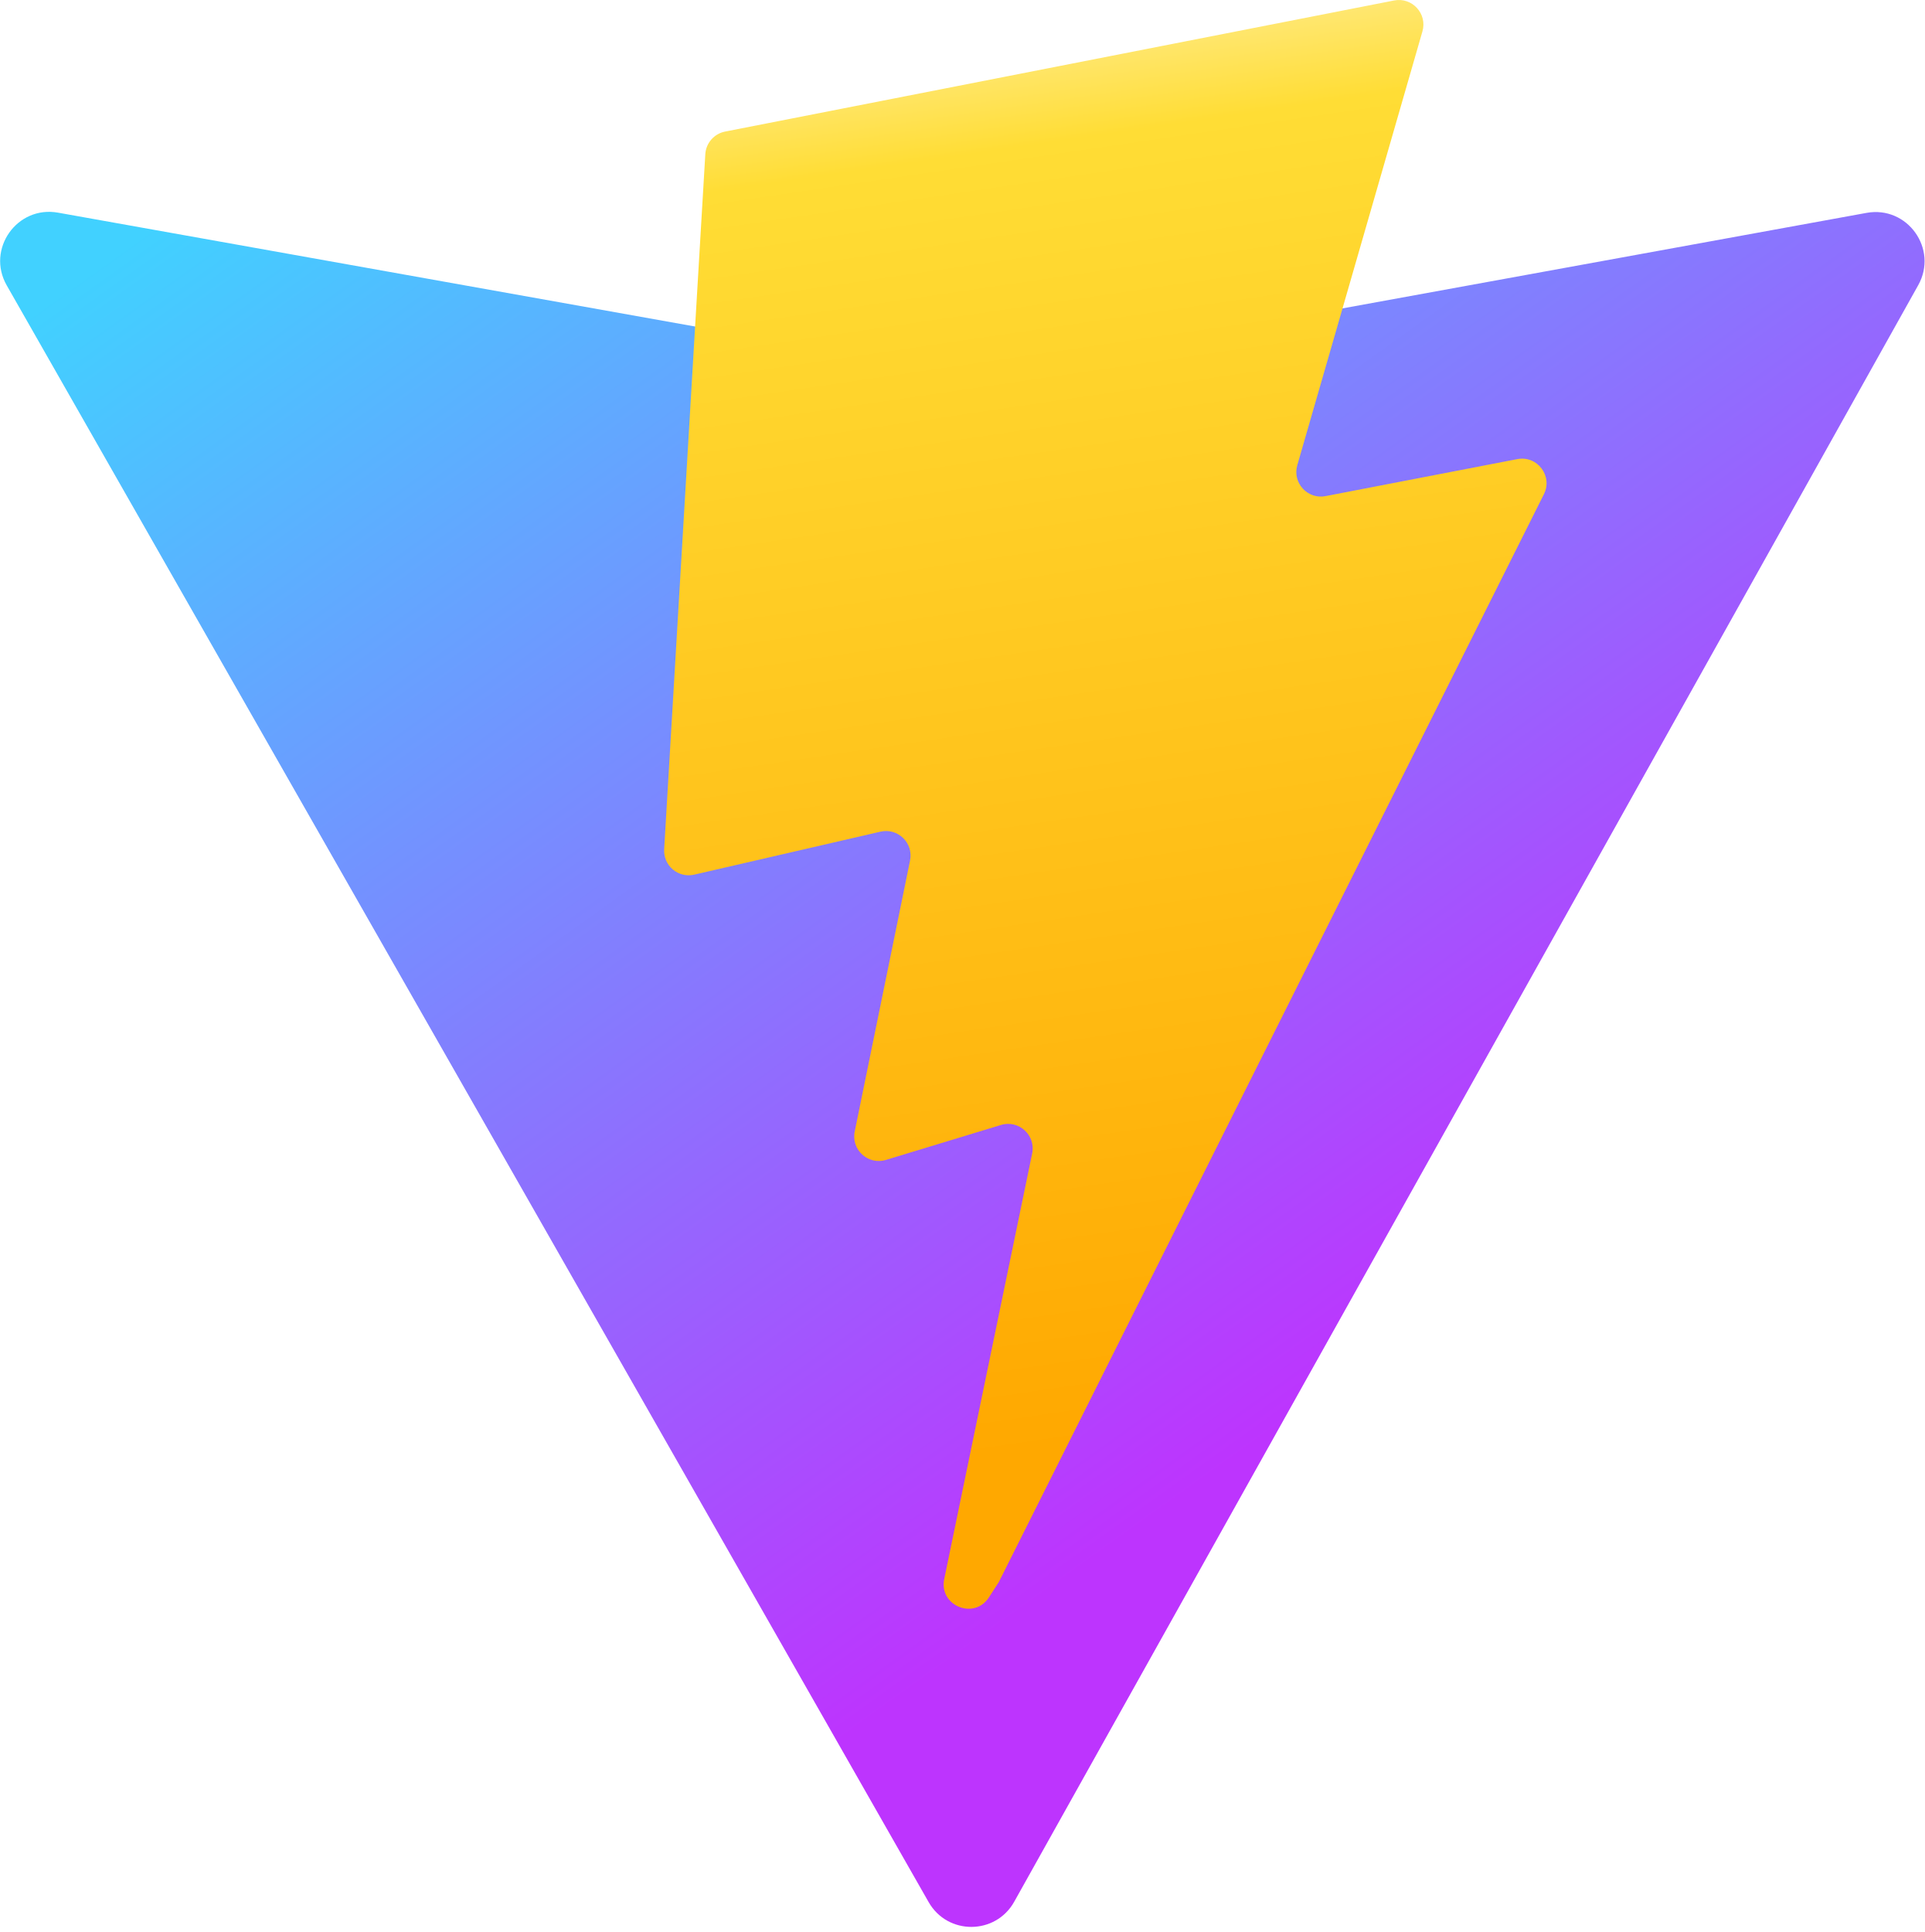
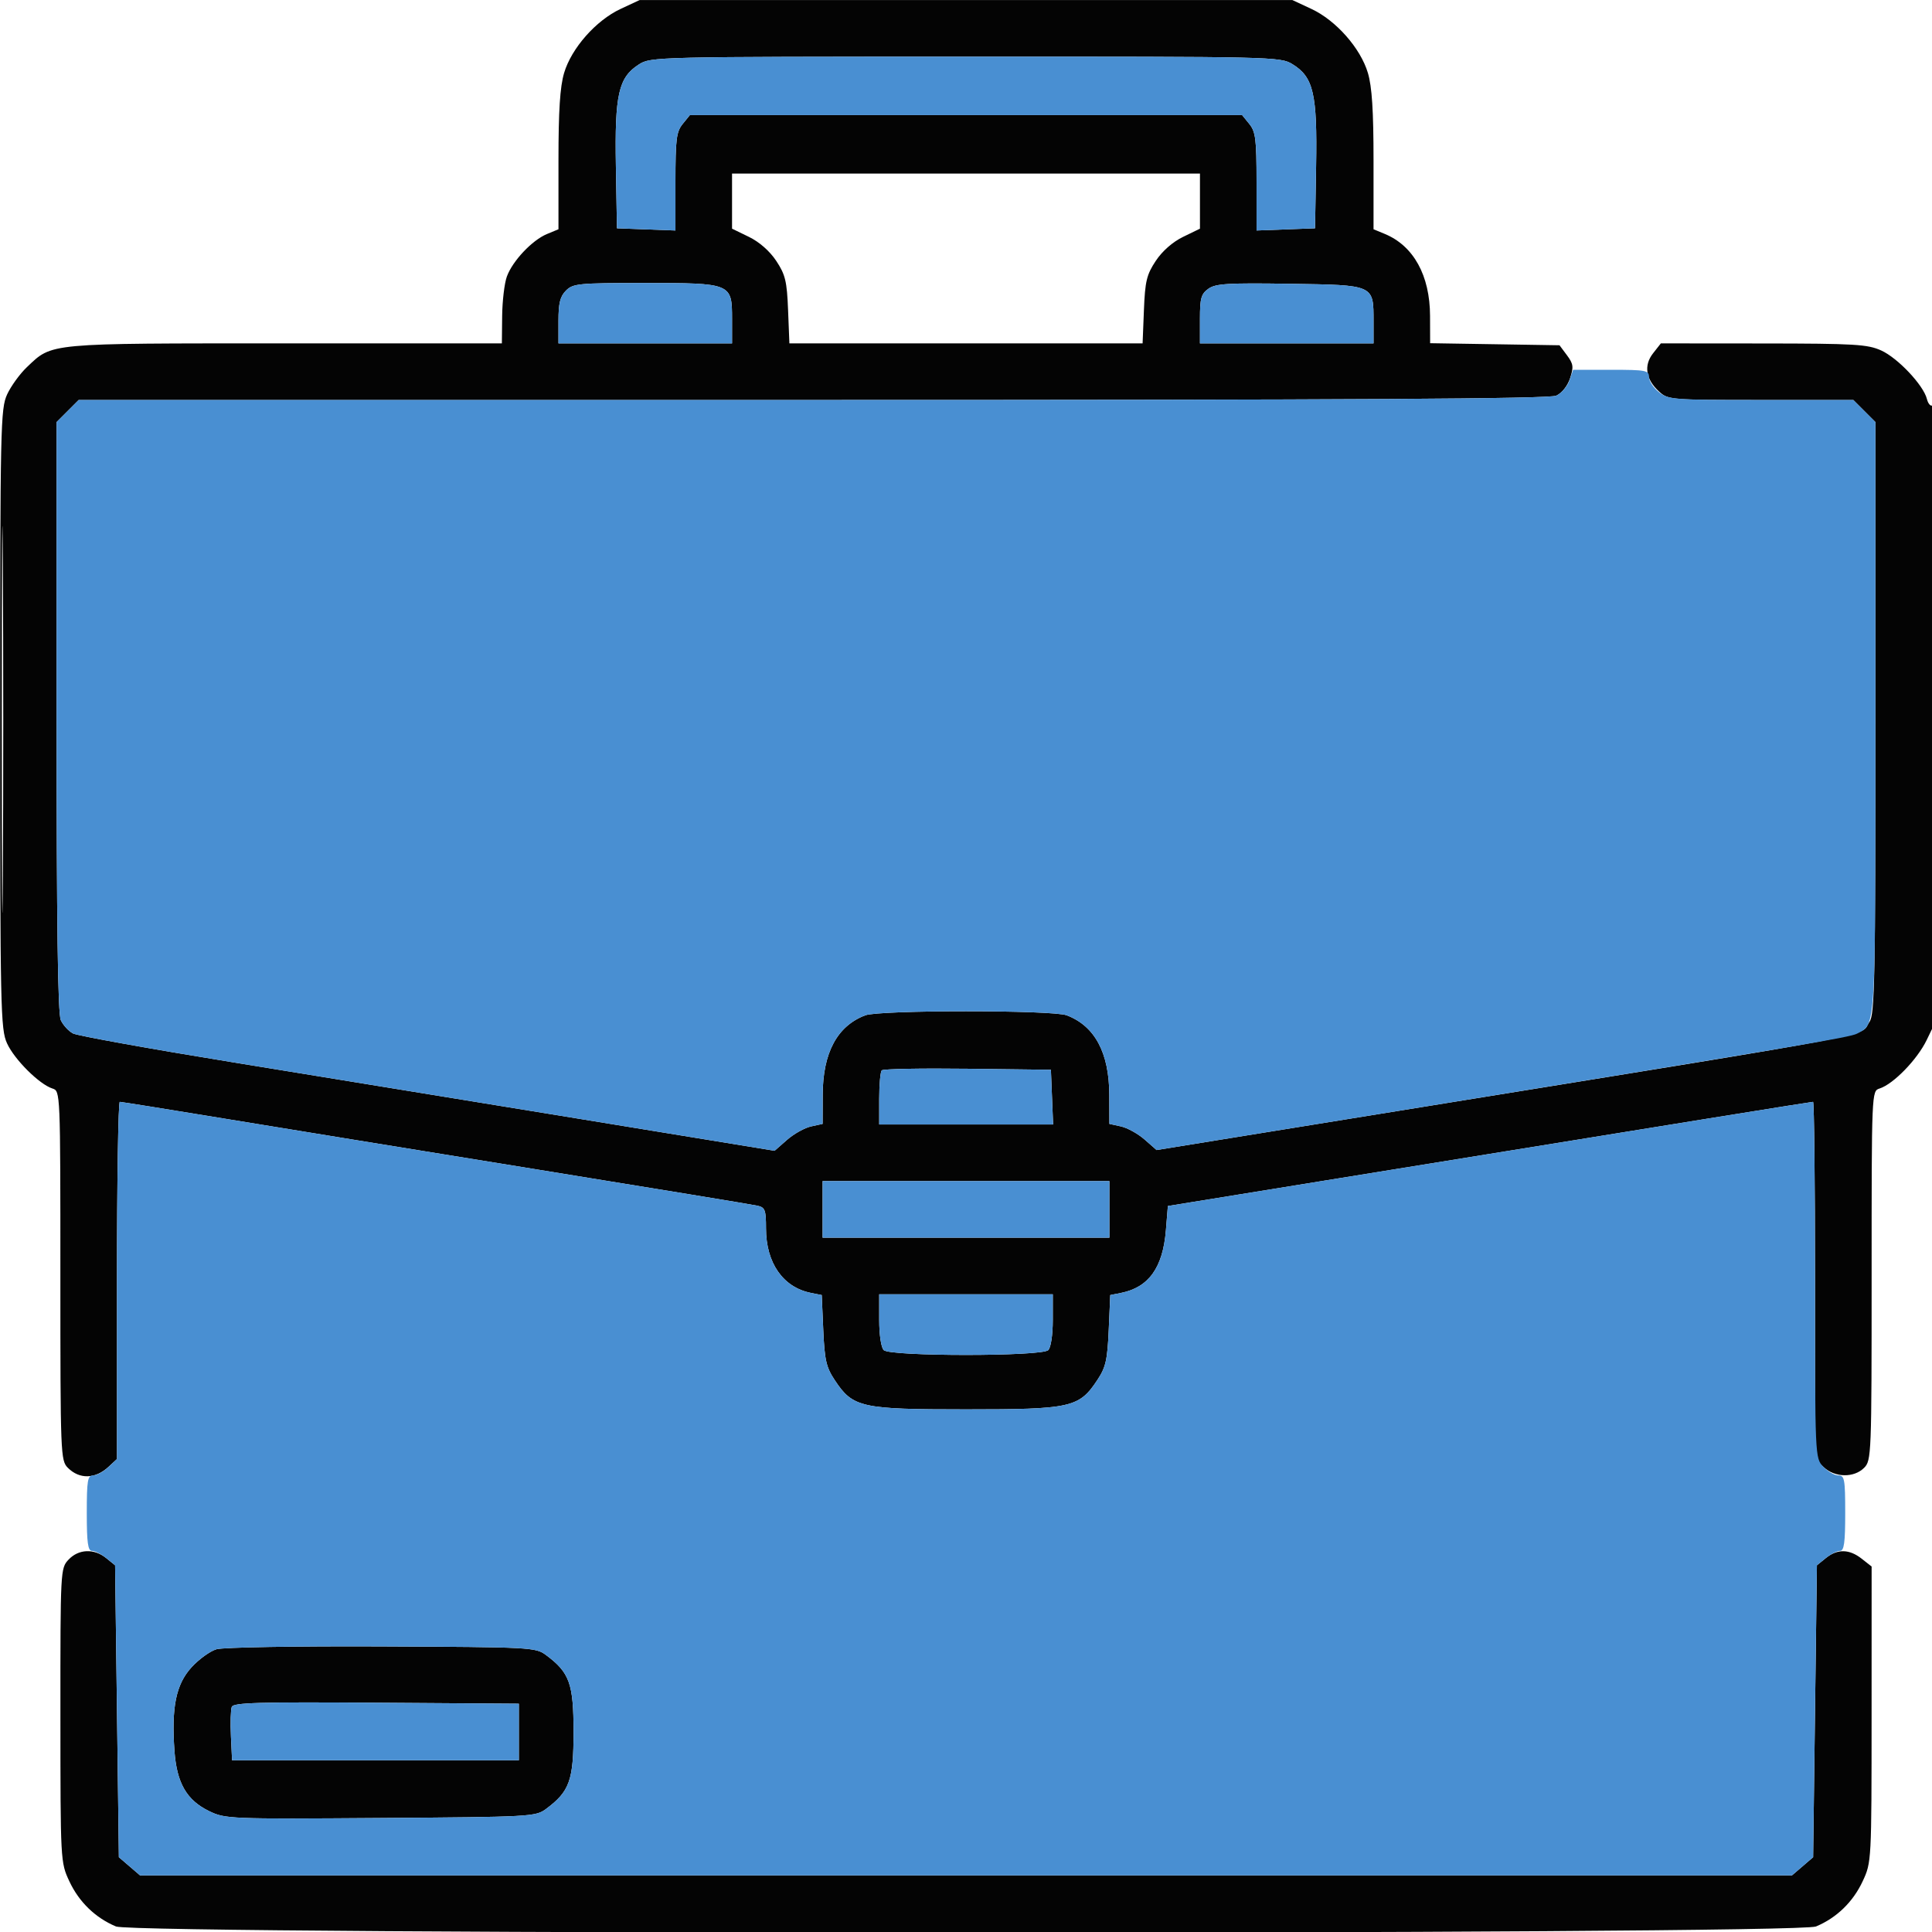
- <svg xmlns="http://www.w3.org/2000/svg" aria-hidden="true" role="img" class="iconify iconify--logos" width="31.88" height="32" preserveAspectRatio="xMidYMid meet" viewBox="0 0 256 257">
-   <defs>
-     <linearGradient id="IconifyId1813088fe1fbc01fb466" x1="-.828%" x2="57.636%" y1="7.652%" y2="78.411%">
-       <stop offset="0%" stop-color="#41D1FF" />
-       <stop offset="100%" stop-color="#BD34FE" />
-     </linearGradient>
-     <linearGradient id="IconifyId1813088fe1fbc01fb467" x1="43.376%" x2="50.316%" y1="2.242%" y2="89.03%">
-       <stop offset="0%" stop-color="#FFEA83" />
-       <stop offset="8.333%" stop-color="#FFDD35" />
-       <stop offset="100%" stop-color="#FFA800" />
-     </linearGradient>
-   </defs>
-   <path fill="url(#IconifyId1813088fe1fbc01fb466)" d="M255.153 37.938L134.897 252.976c-2.483 4.44-8.862 4.466-11.382.048L.875 37.958c-2.746-4.814 1.371-10.646 6.827-9.67l120.385 21.517a6.537 6.537 0 0 0 2.322-.004l117.867-21.483c5.438-.991 9.574 4.796 6.877 9.62Z" />
-   <path fill="url(#IconifyId1813088fe1fbc01fb467)" d="M185.432.063L96.44 17.501a3.268 3.268 0 0 0-2.634 3.014l-5.474 92.456a3.268 3.268 0 0 0 3.997 3.378l24.777-5.718c2.318-.535 4.413 1.507 3.936 3.838l-7.361 36.047c-.495 2.426 1.782 4.5 4.151 3.78l15.304-4.649c2.372-.72 4.652 1.36 4.15 3.788l-11.698 56.621c-.732 3.542 3.979 5.473 5.943 2.437l1.313-2.028l72.516-144.72c1.215-2.423-.88-5.186-3.54-4.672l-25.505 4.922c-2.396.462-4.435-1.77-3.759-4.114l16.646-57.705c.677-2.35-1.37-4.583-3.769-4.113Z" />
+ <svg xmlns="http://www.w3.org/2000/svg" width="512" height="512" viewBox="0 0 512 512" version="1.1">
+   <path d="M 164.462 2.366 C 157.950 5.398, 151.441 12.774, 149.495 19.328 C 148.407 22.991, 148 29.322, 148 42.560 L 148 60.757 144.946 62.023 C 141.024 63.647, 135.830 69.152, 134.326 73.279 C 133.680 75.050, 133.118 79.763, 133.076 83.750 L 133 91 75.468 91 C 12.056 91, 13.953 90.825, 7.128 97.301 C 5.273 99.060, 2.921 102.300, 1.900 104.500 C 0.140 108.294, 0.044 112.725, 0.044 190.500 C 0.044 267.695, 0.151 272.734, 1.866 276.500 C 3.818 280.787, 10.431 287.367, 13.889 288.465 C 15.999 289.134, 16 289.159, 16 338.067 C 16 385.667, 16.054 387.054, 18 389 C 21.064 392.064, 25.270 391.961, 28.750 388.736 L 31 386.651 31 339.326 C 31 313.297, 31.337 292.002, 31.750 292.004 C 32.163 292.006, 44.650 294.006, 59.500 296.448 C 74.350 298.890, 111.700 304.966, 142.500 309.951 C 173.300 314.936, 199.513 319.245, 200.750 319.526 C 202.750 319.981, 203 320.652, 203 325.559 C 203 334.678, 207.509 341.152, 214.889 342.628 L 217.770 343.204 218.176 352.487 C 218.524 360.432, 218.960 362.341, 221.202 365.729 C 226.035 373.032, 228.129 373.500, 256 373.500 C 283.871 373.500, 285.965 373.032, 290.798 365.729 C 293.040 362.341, 293.476 360.432, 293.824 352.487 L 294.230 343.204 297.111 342.628 C 304.425 341.165, 308.170 335.933, 308.975 326.051 L 309.500 319.602 354.500 312.310 C 448.741 297.037, 479.986 292, 480.484 292 C 480.768 292, 481 313.297, 481 339.326 L 481 386.651 483.314 388.826 C 486.260 391.593, 491.324 391.676, 494 389 C 495.946 387.054, 496 385.667, 496 338.067 C 496 289.159, 496.001 289.134, 498.111 288.465 C 501.769 287.304, 508.097 280.788, 510.595 275.610 L 513 270.626 513 188.754 C 513 140.945, 512.628 107.112, 512.107 107.434 C 511.615 107.738, 510.957 106.965, 510.644 105.716 C 509.729 102.073, 502.958 94.886, 498.556 92.886 C 494.939 91.243, 491.560 91.042, 467.323 91.022 L 440.145 91 438.084 93.621 C 435.563 96.825, 436.138 100.528, 439.655 103.750 C 442.063 105.955, 442.598 106, 466.633 106 L 491.154 106 494.077 108.923 L 497 111.846 497 190.201 C 497 259.382, 496.818 268.814, 495.449 270.770 C 492.529 274.939, 503.332 272.895, 370.502 294.408 L 306.505 304.772 303.327 301.982 C 301.579 300.447, 298.765 298.888, 297.074 298.516 L 294 297.841 293.978 290.171 C 293.946 278.999, 290.143 271.892, 282.685 269.067 C 278.909 267.636, 233.091 267.636, 229.315 269.067 C 221.857 271.892, 218.054 278.999, 218.022 290.171 L 218 297.841 214.926 298.516 C 213.235 298.888, 210.372 300.491, 208.563 302.079 L 205.275 304.966 153.887 296.559 C 125.624 291.935, 84.275 285.189, 62 281.568 C 39.725 277.947, 20.537 274.488, 19.360 273.882 C 18.184 273.276, 16.721 271.684, 16.110 270.343 C 15.327 268.623, 15 244.941, 15 189.876 L 15 111.846 17.923 108.923 L 20.846 106 215.376 106 C 359.586 106, 410.557 105.703, 412.424 104.853 C 413.907 104.177, 415.412 102.282, 416.085 100.243 C 417.072 97.253, 416.959 96.421, 415.257 94.141 L 413.287 91.500 396.143 91.226 L 379 90.953 378.978 83.726 C 378.945 72.994, 374.617 65.155, 366.974 61.989 L 364 60.757 364 42.560 C 364 29.322, 363.593 22.991, 362.505 19.328 C 360.559 12.774, 354.050 5.398, 347.538 2.366 L 342.500 0.020 256 0.020 L 169.500 0.020 164.462 2.366 M 169.310 17.077 C 163.909 20.536, 162.892 25.031, 163.217 44 L 163.500 60.500 171.250 60.792 L 179 61.084 179 48.153 C 179 36.911, 179.250 34.913, 180.912 32.861 L 182.823 30.500 256 30.500 L 329.177 30.500 331.088 32.861 C 332.750 34.913, 333 36.911, 333 48.153 L 333 61.084 340.750 60.792 L 348.500 60.500 348.783 44 C 349.110 24.871, 348.092 20.456, 342.564 17.040 C 339.311 15.029, 338.077 15, 255.882 15.017 C 173.629 15.033, 172.457 15.061, 169.310 17.077 M 194 53.301 L 194 60.601 198.466 62.771 C 201.236 64.117, 203.990 66.538, 205.716 69.145 C 208.129 72.789, 208.547 74.524, 208.849 82.175 L 209.199 91 256 91 L 302.801 91 303.151 82.175 C 303.453 74.524, 303.871 72.789, 306.284 69.145 C 308.010 66.538, 310.764 64.117, 313.534 62.771 L 318 60.601 318 53.301 L 318 46 256 46 L 194 46 194 53.301 M 150 77 C 148.444 78.556, 148 80.333, 148 85 L 148 91 171 91 L 194 91 194 84.557 C 194 75.056, 193.865 75, 170.777 75 C 153.333 75, 151.858 75.142, 150 77 M 320.250 76.515 C 318.315 77.890, 318 79.015, 318 84.557 L 318 91 341 91 L 364 91 364 85.191 C 364 75.415, 364.295 75.547, 341.832 75.208 C 325.403 74.960, 322.162 75.156, 320.250 76.515 M 0.477 190.500 C 0.477 236.150, 0.600 254.971, 0.750 232.325 C 0.899 209.678, 0.900 172.328, 0.750 149.325 C 0.600 126.321, 0.477 144.850, 0.477 190.500 M 233.685 283.648 C 233.308 284.025, 233 287.408, 233 291.167 L 233 298 256.044 298 L 279.088 298 278.794 290.750 L 278.500 283.500 256.435 283.231 C 244.300 283.084, 234.062 283.271, 233.685 283.648 M 218 320.500 L 218 328 256 328 L 294 328 294 320.500 L 294 313 256 313 L 218 313 218 320.500 M 233 349.800 C 233 353.756, 233.502 357.102, 234.200 357.800 C 235.897 359.497, 276.103 359.497, 277.800 357.800 C 278.498 357.102, 279 353.756, 279 349.800 L 279 343 256 343 L 233 343 233 349.800 M 18.174 413.314 C 16.018 415.609, 16 415.958, 16.010 454.564 C 16.019 493.312, 16.031 493.524, 18.367 498.541 C 20.926 504.036, 25.276 508.253, 30.743 510.537 C 36.033 512.748, 475.967 512.748, 481.257 510.537 C 486.724 508.253, 491.074 504.036, 493.633 498.541 C 495.970 493.523, 495.981 493.324, 495.990 454.323 L 496 415.145 493.365 413.073 C 490.081 410.489, 486.920 410.435, 483.861 412.910 L 481.500 414.821 481 453.498 L 480.500 492.176 477.694 494.588 L 474.888 497 256 497 L 37.112 497 34.306 494.588 L 31.500 492.176 31 453.498 L 30.500 414.821 28.139 412.910 C 24.942 410.323, 20.828 410.490, 18.174 413.314 M 57.368 437.067 C 55.646 437.578, 52.646 439.757, 50.701 441.909 C 46.632 446.413, 45.407 452.468, 46.232 464.002 C 46.843 472.533, 49.464 477.078, 55.441 479.972 C 59.700 482.033, 60.808 482.078, 100.832 481.792 C 140.655 481.509, 141.939 481.439, 144.678 479.408 C 150.949 474.759, 152 471.831, 152 459 C 152 446.169, 150.949 443.241, 144.678 438.592 C 141.934 436.557, 140.740 436.495, 101.178 436.319 C 78.439 436.218, 59.119 436.547, 57.368 437.067 M 61.422 452.343 C 61.133 453.095, 61.033 456.588, 61.199 460.105 L 61.500 466.500 99.500 466.500 L 137.500 466.500 137.500 459 L 137.500 451.500 99.723 451.238 C 68.516 451.021, 61.855 451.214, 61.422 452.343" stroke="none" fill="#040404" fill-rule="evenodd" />
+   <path d="M 169.310 17.077 C 163.909 20.536, 162.892 25.031, 163.217 44 L 163.500 60.500 171.250 60.792 L 179 61.084 179 48.153 C 179 36.911, 179.250 34.913, 180.912 32.861 L 182.823 30.500 256 30.500 L 329.177 30.500 331.088 32.861 C 332.750 34.913, 333 36.911, 333 48.153 L 333 61.084 340.750 60.792 L 348.500 60.500 348.783 44 C 349.110 24.871, 348.092 20.456, 342.564 17.040 C 339.311 15.029, 338.077 15, 255.882 15.017 C 173.629 15.033, 172.457 15.061, 169.310 17.077 M 150 77 C 148.444 78.556, 148 80.333, 148 85 L 148 91 171 91 L 194 91 194 84.557 C 194 75.056, 193.865 75, 170.777 75 C 153.333 75, 151.858 75.142, 150 77 M 320.250 76.515 C 318.315 77.890, 318 79.015, 318 84.557 L 318 91 341 91 L 364 91 364 85.191 C 364 75.415, 364.295 75.547, 341.832 75.208 C 325.403 74.960, 322.162 75.156, 320.250 76.515 M 415.898 100.862 C 415.349 102.436, 413.777 104.236, 412.403 104.862 C 410.564 105.700, 358.643 106, 215.376 106 L 20.846 106 17.923 108.923 L 15 111.846 15 189.876 C 15 244.941, 15.327 268.623, 16.110 270.343 C 16.721 271.684, 18.184 273.276, 19.360 273.882 C 20.537 274.488, 39.725 277.947, 62 281.568 C 84.275 285.189, 125.624 291.935, 153.887 296.559 L 205.275 304.966 208.563 302.079 C 210.372 300.491, 213.235 298.888, 214.926 298.516 L 218 297.841 218.022 290.171 C 218.054 278.999, 221.857 271.892, 229.315 269.067 C 233.091 267.636, 278.909 267.636, 282.685 269.067 C 290.143 271.892, 293.946 278.999, 293.978 290.171 L 294 297.841 297.074 298.516 C 298.765 298.888, 301.579 300.447, 303.327 301.982 L 306.505 304.772 370.502 294.408 C 476.472 277.245, 490.280 274.920, 492.127 273.932 C 497.182 271.227, 497 274.354, 497 190.201 L 497 111.846 494.077 108.923 L 491.154 106 466.712 106 C 443.499 106, 442.137 105.896, 439.635 103.927 C 438.186 102.788, 437 100.988, 437 99.927 C 437 98.152, 436.207 98, 426.948 98 L 416.896 98 415.898 100.862 M 233.685 283.648 C 233.308 284.025, 233 287.408, 233 291.167 L 233 298 256.044 298 L 279.088 298 278.794 290.750 L 278.500 283.500 256.435 283.231 C 244.300 283.084, 234.062 283.271, 233.685 283.648 M 31 339.326 L 31 386.651 28.686 388.826 C 27.413 390.022, 25.613 391, 24.686 391 C 23.217 391, 23 392.289, 23 401 C 23 408.868, 23.296 411, 24.389 411 C 25.153 411, 26.841 411.860, 28.139 412.910 L 30.500 414.821 31 453.498 L 31.500 492.176 34.306 494.588 L 37.112 497 256 497 L 474.888 497 477.694 494.588 L 480.500 492.176 481 453.498 L 481.500 414.821 483.861 412.910 C 485.159 411.860, 486.847 411, 487.611 411 C 488.704 411, 489 408.868, 489 401 C 489 391.985, 488.820 391, 487.174 391 C 486.170 391, 484.370 389.958, 483.174 388.686 C 481.005 386.377, 481 386.256, 481 339.186 C 481 313.233, 480.768 292, 480.484 292 C 479.986 292, 448.741 297.037, 354.500 312.310 L 309.500 319.602 308.975 326.051 C 308.170 335.933, 304.425 341.165, 297.111 342.628 L 294.230 343.204 293.824 352.487 C 293.476 360.432, 293.040 362.341, 290.798 365.729 C 285.965 373.032, 283.871 373.500, 256 373.500 C 228.129 373.500, 226.035 373.032, 221.202 365.729 C 218.960 362.341, 218.524 360.432, 218.176 352.487 L 217.770 343.204 214.889 342.628 C 207.509 341.152, 203 334.678, 203 325.559 C 203 320.652, 202.750 319.981, 200.750 319.526 C 199.512 319.245, 173.300 314.936, 142.500 309.951 C 111.700 304.966, 74.350 298.890, 59.500 296.448 C 44.650 294.006, 32.163 292.006, 31.750 292.004 C 31.337 292.002, 31 313.297, 31 339.326 M 218 320.500 L 218 328 256 328 L 294 328 294 320.500 L 294 313 256 313 L 218 313 218 320.500 M 233 349.800 C 233 353.756, 233.502 357.102, 234.200 357.800 C 235.897 359.497, 276.103 359.497, 277.800 357.800 C 278.498 357.102, 279 353.756, 279 349.800 L 279 343 256 343 L 233 343 233 349.800 M 57.368 437.067 C 55.646 437.578, 52.646 439.757, 50.701 441.909 C 46.632 446.413, 45.407 452.468, 46.232 464.002 C 46.843 472.533, 49.464 477.078, 55.441 479.972 C 59.700 482.033, 60.808 482.078, 100.832 481.792 C 140.655 481.509, 141.939 481.439, 144.678 479.408 C 150.949 474.759, 152 471.831, 152 459 C 152 446.169, 150.949 443.241, 144.678 438.592 C 141.934 436.557, 140.740 436.495, 101.178 436.319 C 78.439 436.218, 59.119 436.547, 57.368 437.067 M 61.422 452.343 C 61.133 453.095, 61.033 456.588, 61.199 460.105 L 61.500 466.500 99.500 466.500 L 137.500 466.500 137.500 459 L 137.500 451.500 99.723 451.238 C 68.516 451.021, 61.855 451.214, 61.422 452.343" stroke="none" fill="#498fd2" fill-rule="evenodd" />
</svg>
